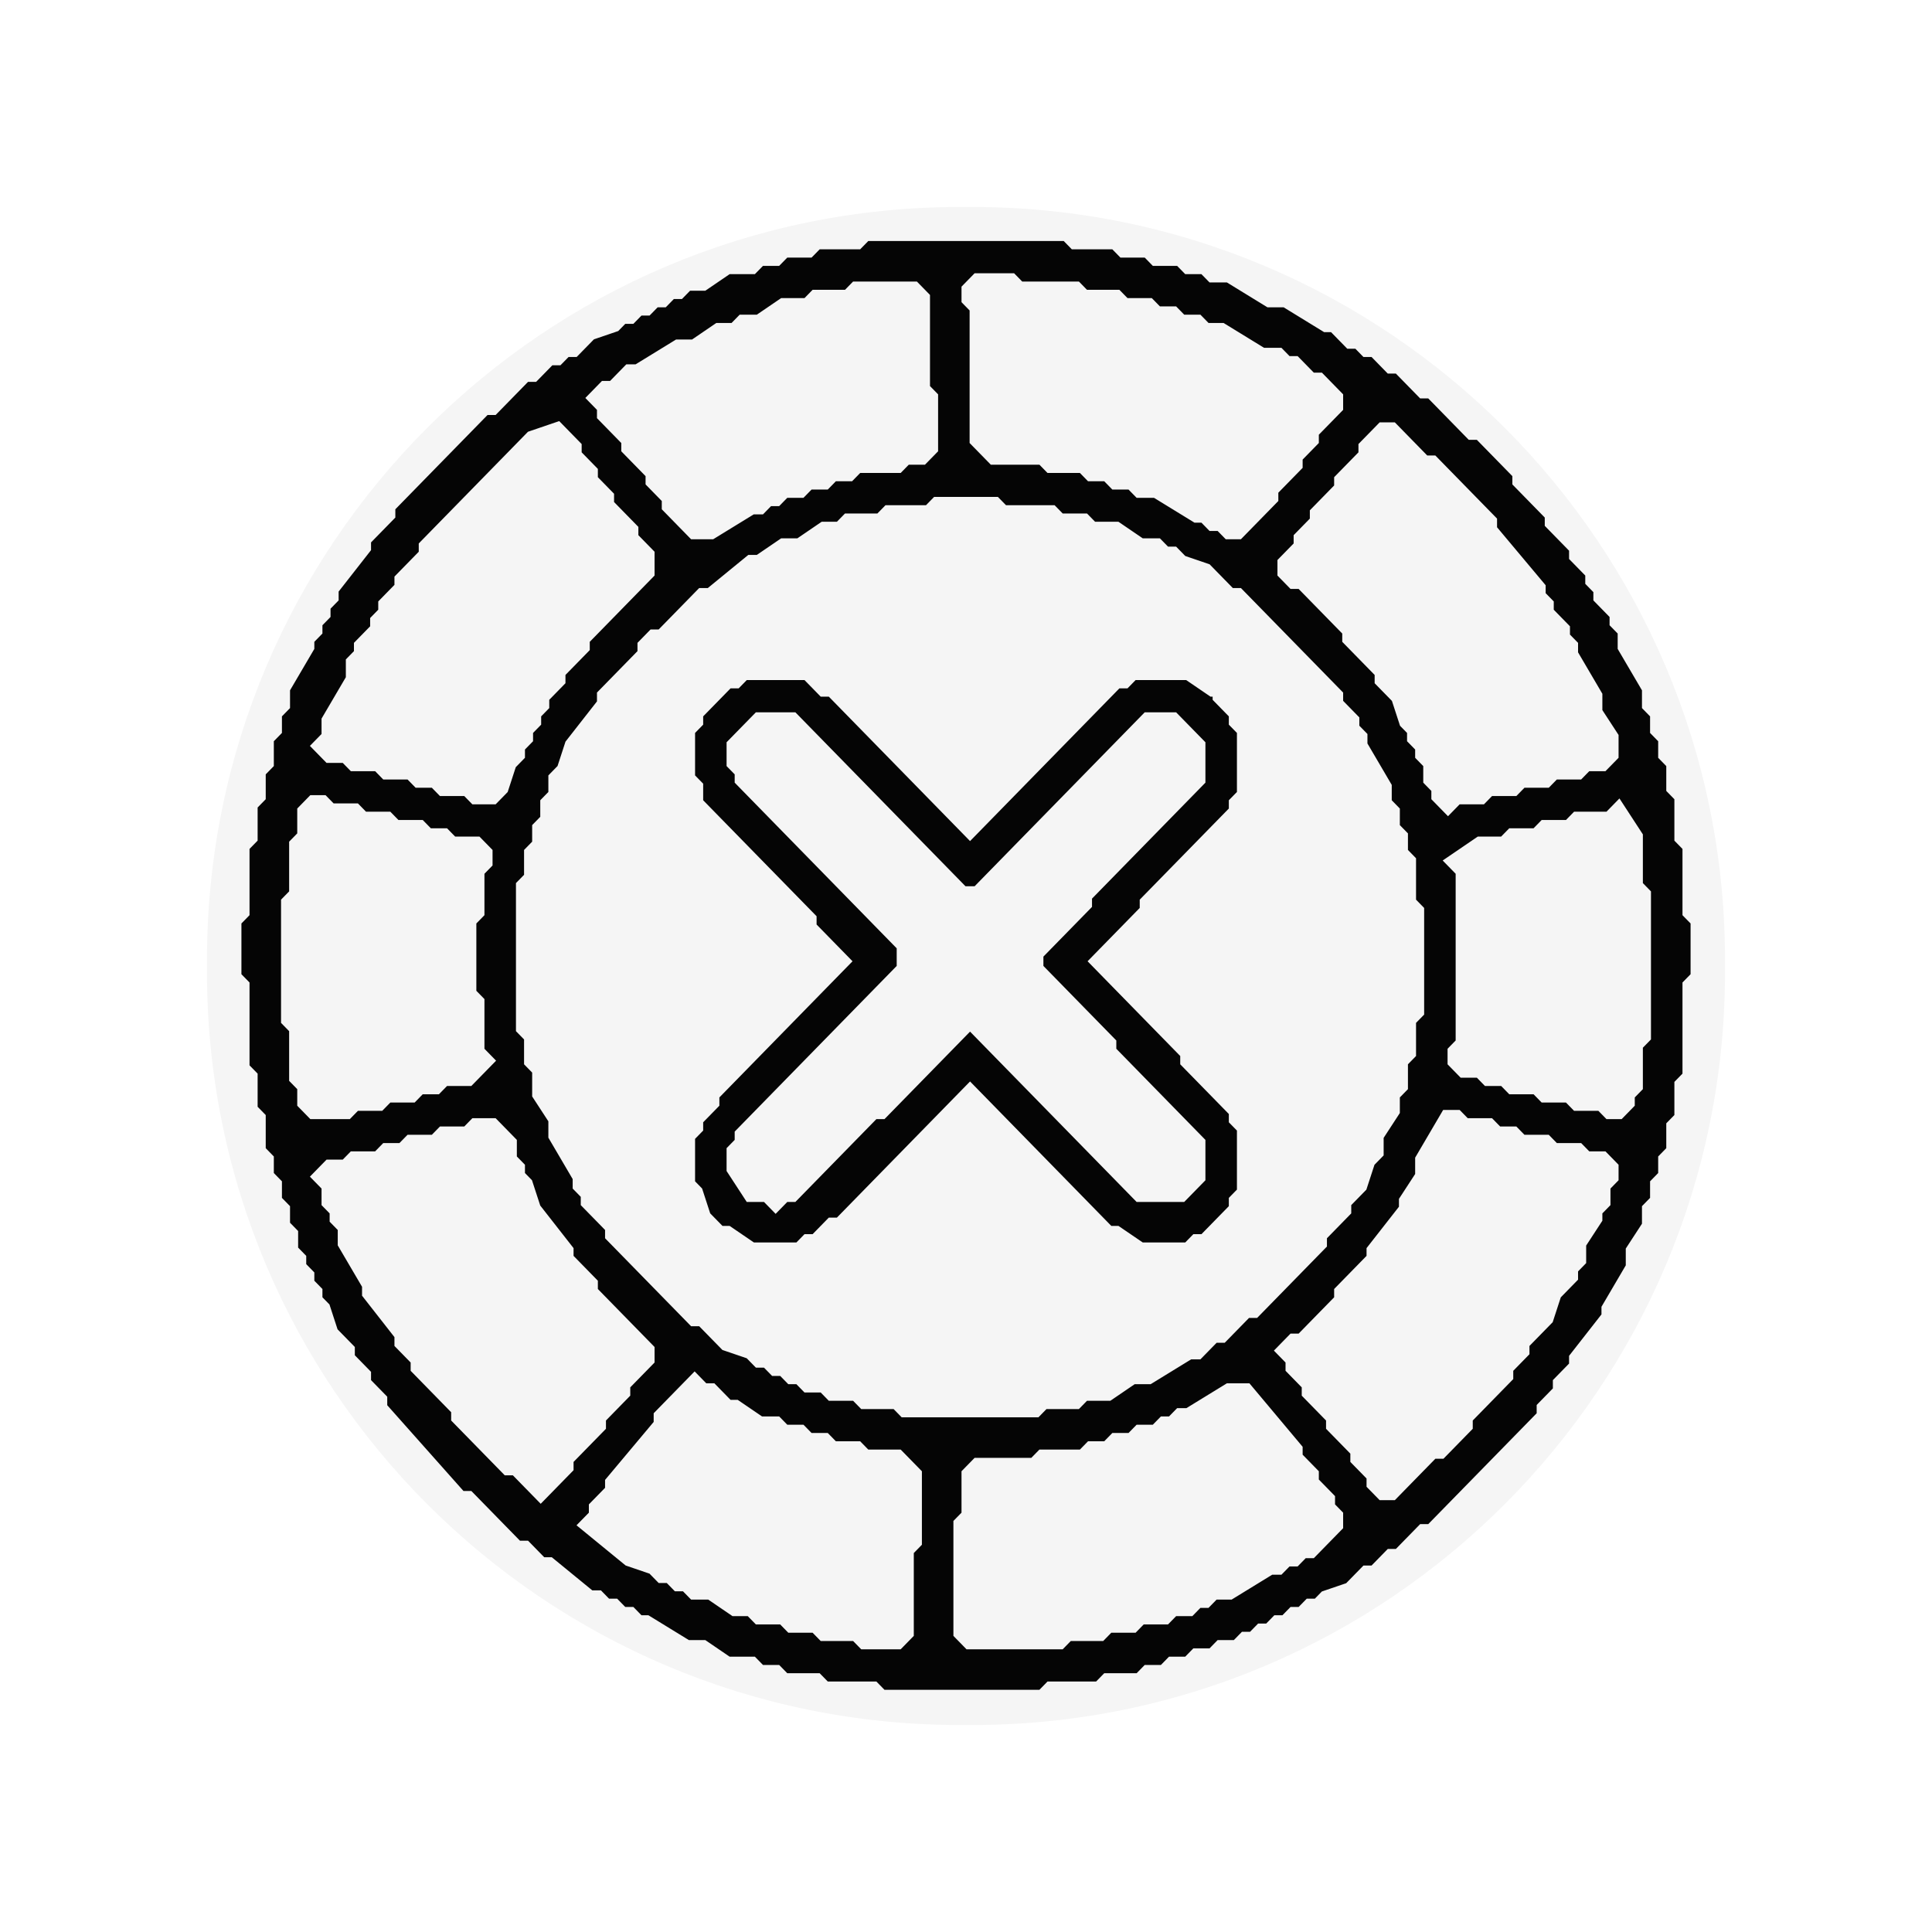
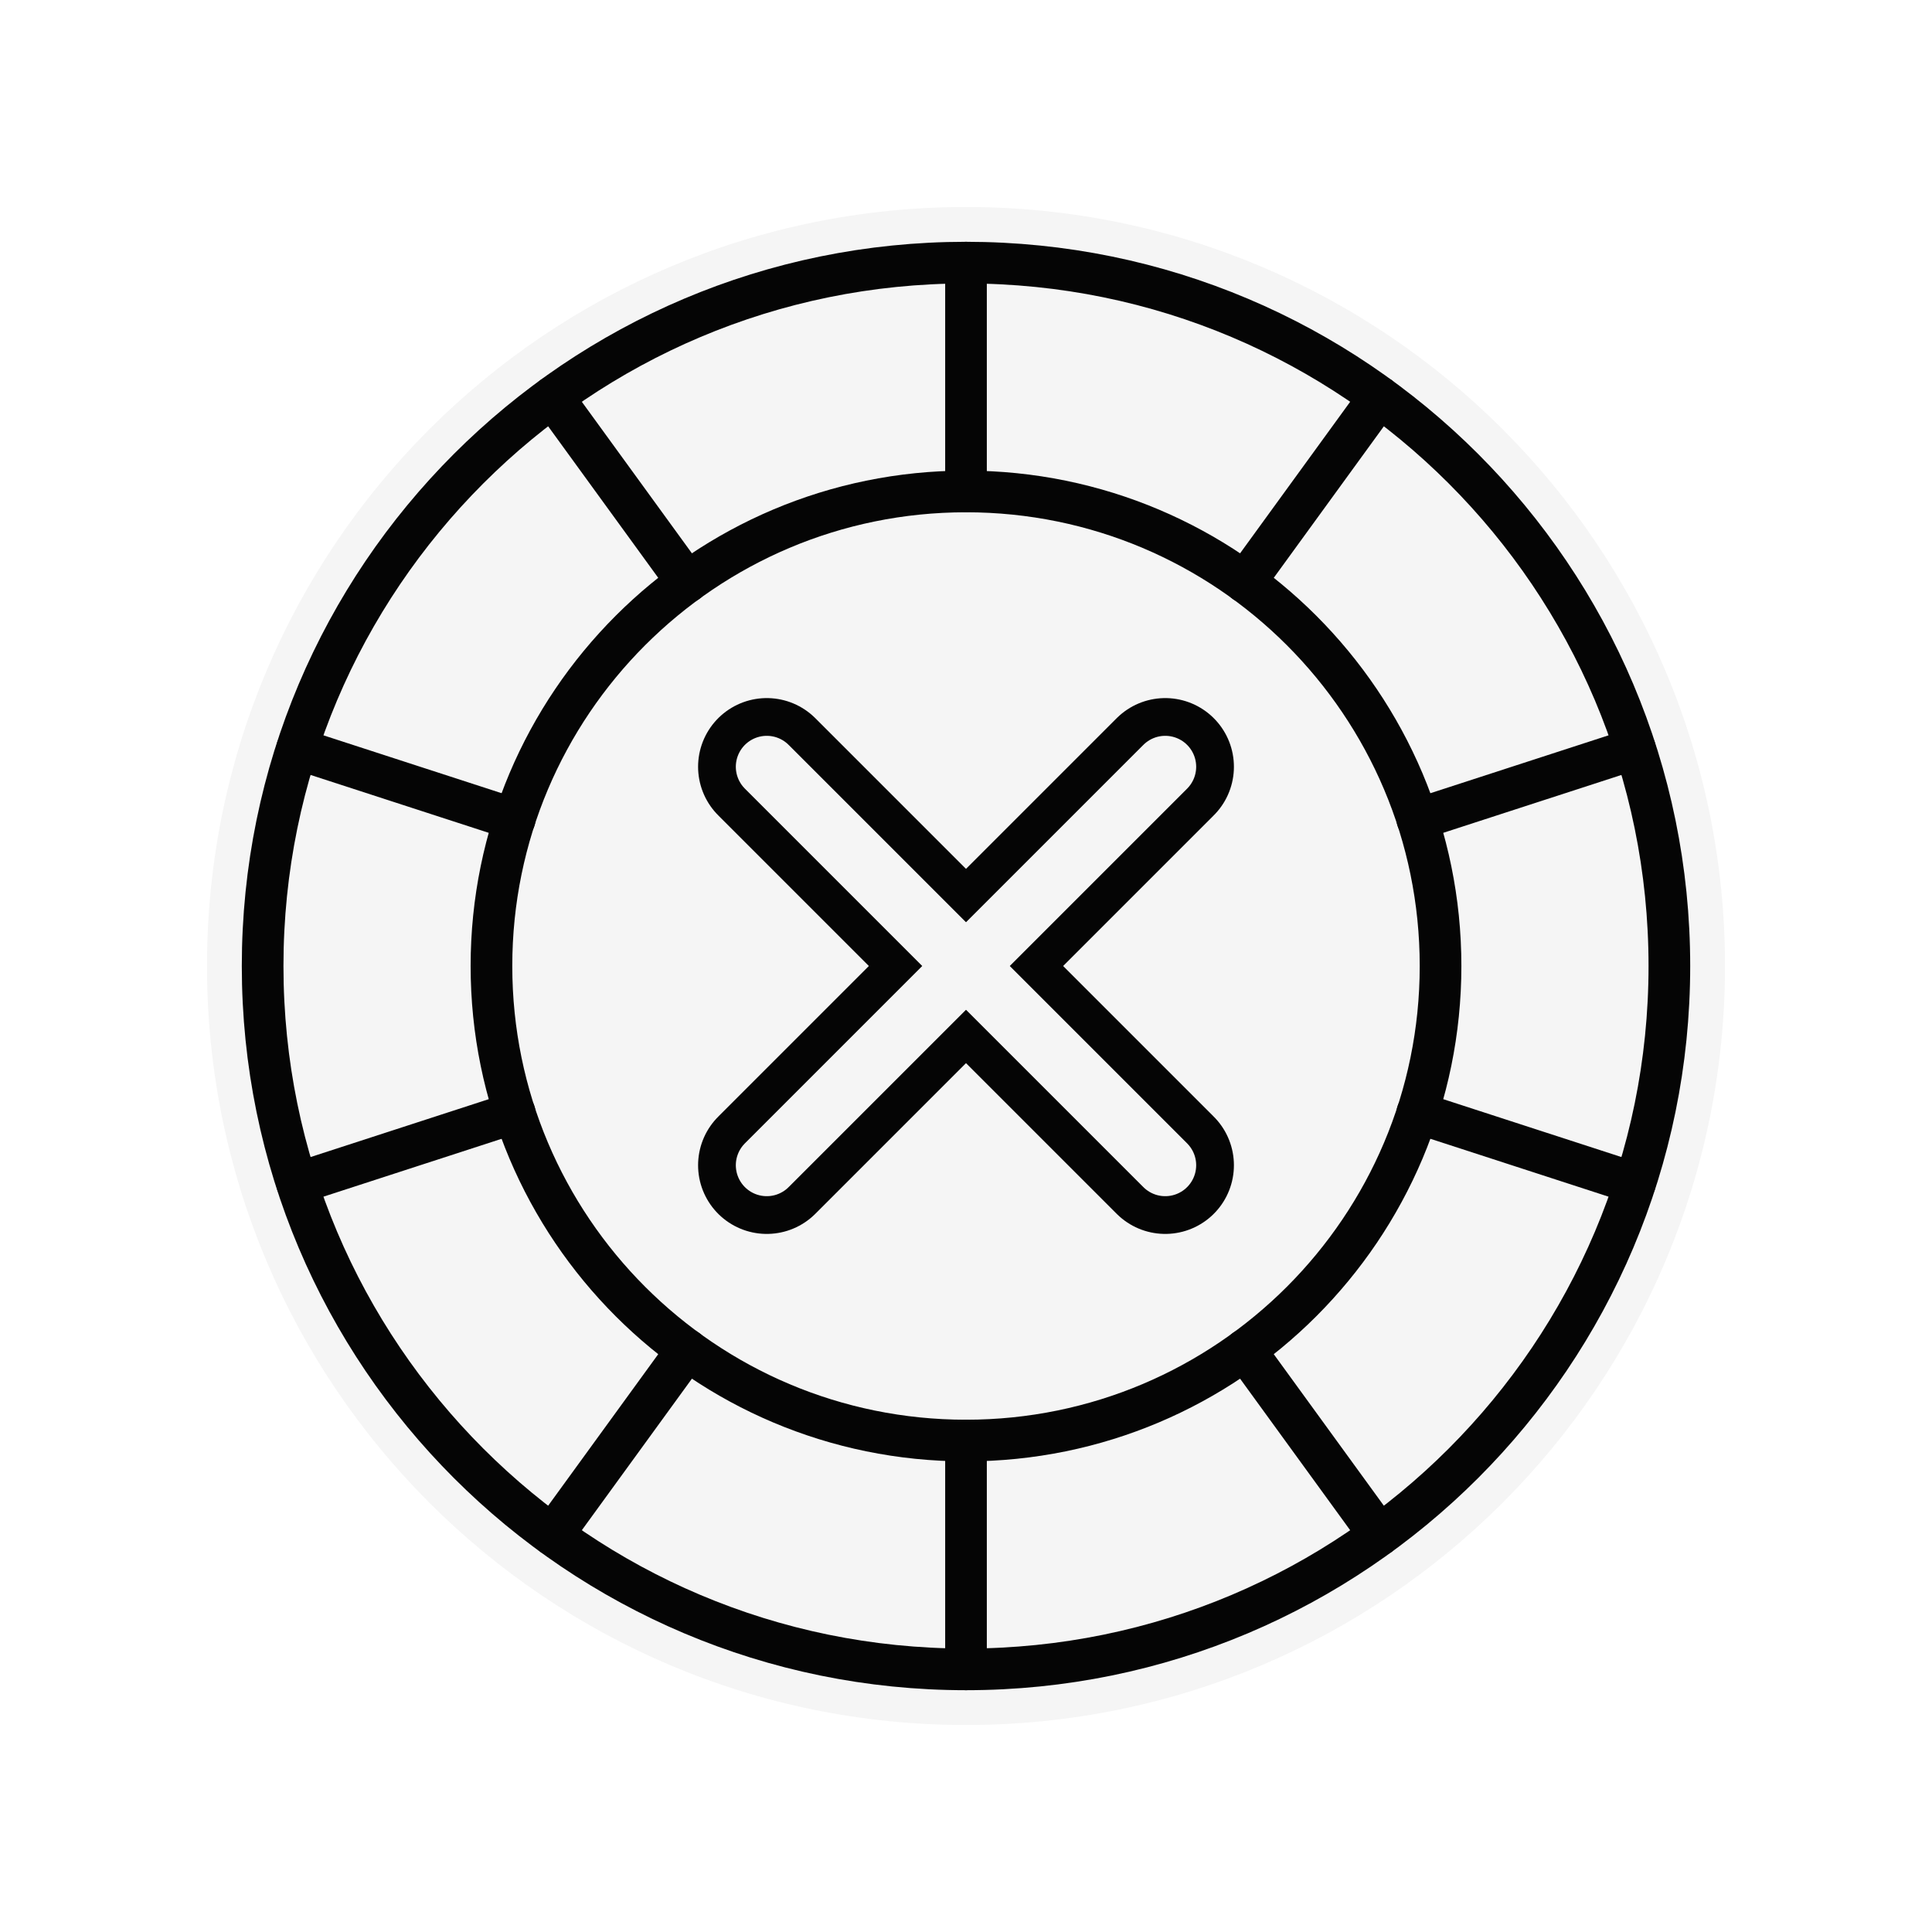
<svg xmlns="http://www.w3.org/2000/svg" width="64" height="64" viewBox="0 0 64 64">
-   <g transform="matrix(0.5714286,0,0,0.5714286,-394.2857,-627.1624)">
-     <g transform="matrix(1,0,0,1,0,977.5342)">
-       <g transform="matrix(0.785714,0,0,0.785714,159.8571,37.71429)">
-         <path d="M746.472,120C777.119,120 802,144.881 802,175.528L802,176.472C802,207.119 777.119,232 746.472,232L745.528,232C714.881,232 690,207.119 690,176.472L690,175.528C690,144.881 714.881,120 745.528,120L746.472,120Z" style="fill:rgb(245,245,245);" />
-       </g>
-     </g>
-     <g transform="matrix(0,0.480226,-0.469613,0,1130.848,528.4859)">
-       <path d="M1296,729L1295,730L1287,730L1286,731L1281,731L1280,732L1277,732L1276,733L1274,733L1273,734L1271,734L1270,735L1268,735L1263,738L1261,738L1260,739L1259,739L1257,741L1256,741L1255,742L1254,742L1252,744L1251,744L1248,747L1247,747L1243,751L1242,751L1237,756L1237,757L1232,762L1232,763L1229,766L1229,767L1227,769L1227,770L1226,771L1226,772L1224,774L1224,775L1221,780L1221,782L1218,787L1218,789L1217,790L1217,792L1216,793L1216,796L1215,797L1215,800L1214,801L1214,806L1213,807L1213,832L1214,833L1214,838L1215,839L1215,842L1216,843L1216,845L1217,846L1217,849L1219,852L1219,854L1220,855L1220,856L1221,857L1221,858L1222,859L1222,860L1223,861L1223,862L1224,863L1225,866L1227,868L1227,869L1228,870L1228,871L1230,873L1230,874L1234,878L1234,879L1246,891L1247,891L1250,894L1251,894L1256,898L1257,898L1258,899L1259,899L1260,900L1261,900L1262,901L1263,901L1268,904L1270,904L1271,905L1273,905L1274,906L1277,906L1278,907L1281,907L1282,908L1286,908L1287,909L1295,909L1296,910L1303,910L1304,909L1314,909L1315,908L1319,908L1320,907L1324,907L1325,906L1327,906L1328,905L1330,905L1331,904L1333,904L1334,903L1336,903L1337,902L1338,902L1339,901L1340,901L1341,900L1342,900L1343,899L1346,898L1348,896L1349,896L1351,894L1352,894L1354,892L1355,892L1366,882L1366,881L1372,875L1372,874L1374,872L1374,871L1378,866L1378,865L1379,864L1379,863L1380,862L1380,861L1381,860L1381,859L1384,854L1384,852L1386,849L1386,846L1387,845L1387,843L1388,842L1388,838L1389,837L1389,831L1390,830L1390,810L1389,809L1389,803L1388,802L1388,798L1387,797L1387,795L1386,794L1386,792L1385,791L1385,789L1384,788L1384,786L1383,785L1383,784L1382,783L1382,782L1381,781L1381,780L1380,779L1380,778L1379,777L1379,776L1378,775L1377,772L1375,770L1375,769L1373,767L1373,766L1370,763L1370,762L1356,748L1355,748L1353,746L1352,746L1350,744L1349,744L1344,740L1343,740L1338,737L1336,737L1333,735L1331,735L1330,734L1328,734L1327,733L1325,733L1324,732L1321,732L1320,731L1316,731L1315,730L1304,730L1303,729L1296,729ZM1287,880L1288,879L1289,879L1290,880L1295,880L1296,881L1305,881L1306,880L1312,880L1313,879L1315,881L1315,884L1316,885L1316,887L1317,888L1317,891L1318,892L1318,895L1319,896L1319,900L1318,901L1316,901L1315,902L1309,902L1308,903L1294,903L1293,902L1287,902L1286,901L1283,901L1282,900L1282,899L1283,898L1283,895L1284,894L1284,891L1285,890L1285,887L1286,886L1286,884L1287,883L1287,880ZM1365,872L1362,875L1362,876L1356,882L1355,882L1350,887L1349,887L1347,889L1346,889L1341,893L1340,893L1335,896L1333,896L1332,897L1331,897L1330,898L1328,898L1327,899L1326,898L1326,896L1325,895L1325,892L1324,891L1324,889L1323,888L1323,885L1322,884L1322,881L1321,880L1321,878L1323,876L1325,876L1326,875L1327,875L1328,874L1331,873L1336,869L1337,869L1340,866L1341,866L1348,859L1349,859L1352,862L1353,862L1356,865L1357,865L1361,869L1362,869L1365,872ZM1237,870L1239,868L1240,868L1242,866L1243,866L1245,864L1246,864L1249,861L1250,861L1252,859L1254,859L1262,867L1263,867L1266,870L1267,870L1269,872L1270,872L1271,873L1272,873L1273,874L1274,874L1275,875L1276,875L1277,876L1280,877L1281,878L1281,880L1280,881L1280,884L1279,885L1279,887L1278,888L1278,891L1277,892L1277,895L1276,896L1276,898L1275,899L1274,898L1272,898L1267,895L1265,895L1264,894L1263,894L1261,892L1260,892L1259,891L1258,891L1256,889L1255,889L1252,886L1251,886L1238,873L1237,870ZM1382,827L1383,828L1383,832L1382,833L1382,837L1381,838L1381,841L1380,842L1380,845L1379,846L1379,848L1377,851L1377,853L1376,854L1376,855L1375,856L1375,857L1374,858L1373,861L1369,866L1368,865L1367,865L1365,863L1364,863L1357,857L1356,857L1352,853L1353,852L1353,851L1355,849L1355,848L1357,845L1357,843L1358,842L1358,840L1359,839L1359,837L1360,836L1360,833L1361,832L1361,828L1363,826L1371,826L1372,827L1382,827ZM1221,825L1232,825L1233,824L1239,824L1240,825L1240,827L1241,828L1241,833L1242,834L1242,836L1243,837L1243,839L1244,840L1244,842L1245,843L1245,844L1246,845L1246,846L1249,851L1249,853L1246,856L1245,856L1243,858L1242,858L1239,861L1238,861L1235,864L1234,864L1233,865L1232,864L1232,863L1230,861L1230,860L1227,855L1227,853L1225,850L1225,848L1224,847L1224,845L1222,842L1222,839L1221,838L1221,834L1220,833L1220,826L1221,825ZM1368,774L1369,774L1372,777L1372,778L1373,779L1373,780L1374,781L1374,782L1377,787L1377,789L1378,790L1378,791L1379,792L1379,794L1380,795L1380,798L1381,799L1381,802L1382,803L1382,807L1383,808L1383,819L1382,820L1369,820L1368,819L1363,819L1362,818L1362,811L1361,810L1361,805L1360,804L1360,802L1359,801L1359,799L1358,798L1358,796L1357,795L1357,794L1356,793L1356,792L1353,787L1353,785L1360,779L1361,779L1363,777L1364,777L1366,775L1367,775L1368,774ZM1234,774L1237,777L1238,777L1240,779L1241,779L1244,782L1245,782L1249,786L1249,787L1248,788L1248,789L1247,790L1247,791L1244,796L1244,798L1243,799L1243,801L1242,802L1242,804L1241,805L1241,809L1240,810L1240,816L1238,818L1222,818L1221,819L1220,819L1219,818L1219,814L1220,813L1220,806L1221,805L1221,801L1222,800L1222,797L1223,796L1223,794L1224,793L1224,791L1225,790L1225,788L1228,783L1228,781L1229,780L1229,779L1231,777L1231,776L1233,774L1234,774ZM1295,764L1307,764L1308,765L1312,765L1313,766L1316,766L1317,767L1319,767L1322,769L1324,769L1325,770L1328,771L1330,773L1331,773L1334,776L1335,776L1343,784L1343,785L1346,788L1346,789L1348,791L1348,792L1351,797L1351,799L1353,802L1353,805L1354,806L1354,810L1355,811L1355,827L1354,828L1354,832L1353,833L1353,836L1352,837L1352,839L1351,840L1351,841L1350,842L1350,843L1349,844L1349,845L1348,846L1347,849L1344,852L1344,853L1334,863L1333,863L1330,866L1329,866L1328,867L1327,867L1322,870L1320,870L1317,872L1314,872L1313,873L1310,873L1309,874L1292,874L1291,873L1288,873L1287,872L1285,872L1284,871L1282,871L1281,870L1279,870L1278,869L1275,868L1270,864L1269,864L1264,859L1263,859L1262,858L1262,857L1257,852L1257,851L1253,846L1253,845L1251,842L1251,840L1249,837L1249,835L1248,834L1248,830L1247,829L1247,824L1246,823L1246,816L1247,815L1247,809L1248,808L1248,805L1249,804L1249,801L1251,798L1251,796L1252,795L1252,794L1253,793L1254,790L1257,787L1257,786L1269,774L1270,774L1272,772L1273,772L1274,771L1275,771L1280,768L1282,768L1283,767L1285,767L1286,766L1288,766L1289,765L1294,765L1295,764ZM1268,788L1268,789L1266,792L1266,799L1267,800L1267,801L1285,819L1268,836L1268,837L1266,839L1266,847L1267,848L1267,849L1271,853L1272,853L1273,854L1279,854L1280,853L1282,853L1296,839L1297,839L1301,835L1317,851L1318,851L1320,853L1321,853L1322,854L1328,854L1329,853L1332,852L1334,850L1334,849L1336,846L1336,840L1335,839L1335,838L1333,836L1333,835L1317,819L1334,802L1334,801L1336,798L1336,792L1335,791L1335,790L1331,786L1330,786L1329,785L1321,785L1320,786L1319,786L1313,792L1312,792L1301,803L1295,797L1294,797L1283,786L1282,786L1281,785L1273,785L1272,786L1271,786L1269,788L1268,788ZM1272,794L1275,791L1279,791L1293,805L1294,805L1300,811L1302,811L1311,802L1312,802L1323,791L1327,791L1329,793L1329,798L1308,819L1319,830L1319,831L1329,841L1329,842L1330,843L1329,844L1329,846L1326,848L1324,848L1323,847L1322,847L1302,827L1299,827L1279,847L1278,847L1277,848L1275,848L1272,845L1272,841L1293,820L1293,818L1272,797L1272,794ZM1325,741L1326,740L1327,740L1328,741L1330,741L1331,742L1332,742L1335,744L1337,744L1338,745L1339,745L1341,747L1344,748L1347,751L1348,751L1350,753L1351,753L1356,758L1357,758L1360,761L1360,762L1365,767L1365,768L1364,769L1363,769L1361,771L1360,771L1357,774L1356,774L1353,777L1352,777L1350,779L1349,779L1348,780L1347,779L1347,778L1342,773L1341,773L1337,769L1336,769L1331,765L1330,765L1327,763L1325,763L1320,760L1320,759L1321,758L1321,755L1322,754L1322,752L1323,751L1323,748L1324,747L1324,744L1325,743L1325,741ZM1277,741L1277,743L1278,744L1278,747L1279,748L1279,751L1280,752L1280,755L1281,756L1281,759L1282,760L1281,761L1280,761L1279,762L1277,762L1276,763L1275,763L1274,764L1273,764L1272,765L1269,766L1267,768L1266,768L1262,772L1261,772L1255,778L1255,779L1254,780L1253,780L1251,778L1250,778L1248,776L1247,776L1244,773L1243,773L1240,770L1239,770L1237,768L1237,767L1241,763L1241,762L1248,755L1249,755L1256,749L1257,749L1258,748L1259,748L1261,746L1262,746L1263,745L1264,745L1269,742L1271,742L1274,740L1276,740L1277,741ZM1283,739L1286,737L1292,737L1293,736L1310,736L1311,737L1316,737L1317,738L1318,738L1319,739L1319,740L1318,741L1318,744L1317,745L1317,748L1316,749L1316,752L1315,753L1315,755L1314,756L1314,758L1313,759L1312,759L1311,758L1290,758L1289,759L1287,756L1287,753L1286,752L1286,749L1285,748L1285,745L1284,744L1284,740L1283,739Z" style="fill:rgb(5,5,5);stroke:rgb(245,245,245);stroke-width:2.11px;" />
-     </g>
+   <g id="wK" fill="none" stroke-linejoin="round" stroke-linecap="round">
+     <circle cx="32" cy="32" r="25.143" fill="#f5f5f5" stroke="none" stroke-width="0" />
+     <circle cx="32" cy="32" r="23.3" fill="none" stroke="#050505" stroke-width="1.38" />
+     <line x1="46.951" y1="36.858" x2="54.16" y2="39.2" stroke="#050505" stroke-width="1.38" stroke-linecap="round" />
+     <line x1="41.24" y1="44.718" x2="45.695" y2="50.85" stroke="#050505" stroke-width="1.38" stroke-linecap="round" />
+     <line x1="32" y1="47.72" x2="32" y2="55.3" stroke="#050505" stroke-width="1.38" stroke-linecap="round" />
+     <line x1="22.76" y1="44.718" x2="18.305" y2="50.85" stroke="#050505" stroke-width="1.38" stroke-linecap="round" />
+     <line x1="17.049" y1="36.858" x2="9.84" y2="39.2" stroke="#050505" stroke-width="1.38" stroke-linecap="round" />
+     <line x1="17.049" y1="27.142" x2="9.84" y2="24.8" stroke="#050505" stroke-width="1.38" stroke-linecap="round" />
+     <line x1="22.76" y1="19.282" x2="18.305" y2="13.15" stroke="#050505" stroke-width="1.38" stroke-linecap="round" />
+     <line x1="32" y1="16.28" x2="32" y2="8.7" stroke="#050505" stroke-width="1.38" stroke-linecap="round" />
+     <line x1="41.24" y1="19.282" x2="45.695" y2="13.15" stroke="#050505" stroke-width="1.38" stroke-linecap="round" />
+     <line x1="46.951" y1="27.142" x2="54.16" y2="24.8" stroke="#050505" stroke-width="1.38" stroke-linecap="round" />
+     <circle cx="32" cy="32" r="15.72" fill="none" stroke="#050505" stroke-width="1.38" />
+     <line x1="25.4" y1="25.4" x2="38.6" y2="38.6" stroke="#050505" stroke-width="4.55" stroke-linecap="round" />
+     <line x1="38.6" y1="25.4" x2="25.4" y2="38.6" stroke="#050505" stroke-width="4.55" stroke-linecap="round" />
+     <line x1="25.4" y1="25.4" x2="38.6" y2="38.6" stroke="#f5f5f5" stroke-width="2.05" stroke-linecap="round" />
+     <line x1="38.6" y1="25.4" x2="25.4" y2="38.6" stroke="#f5f5f5" stroke-width="2.05" stroke-linecap="round" />
  </g>
</svg>
